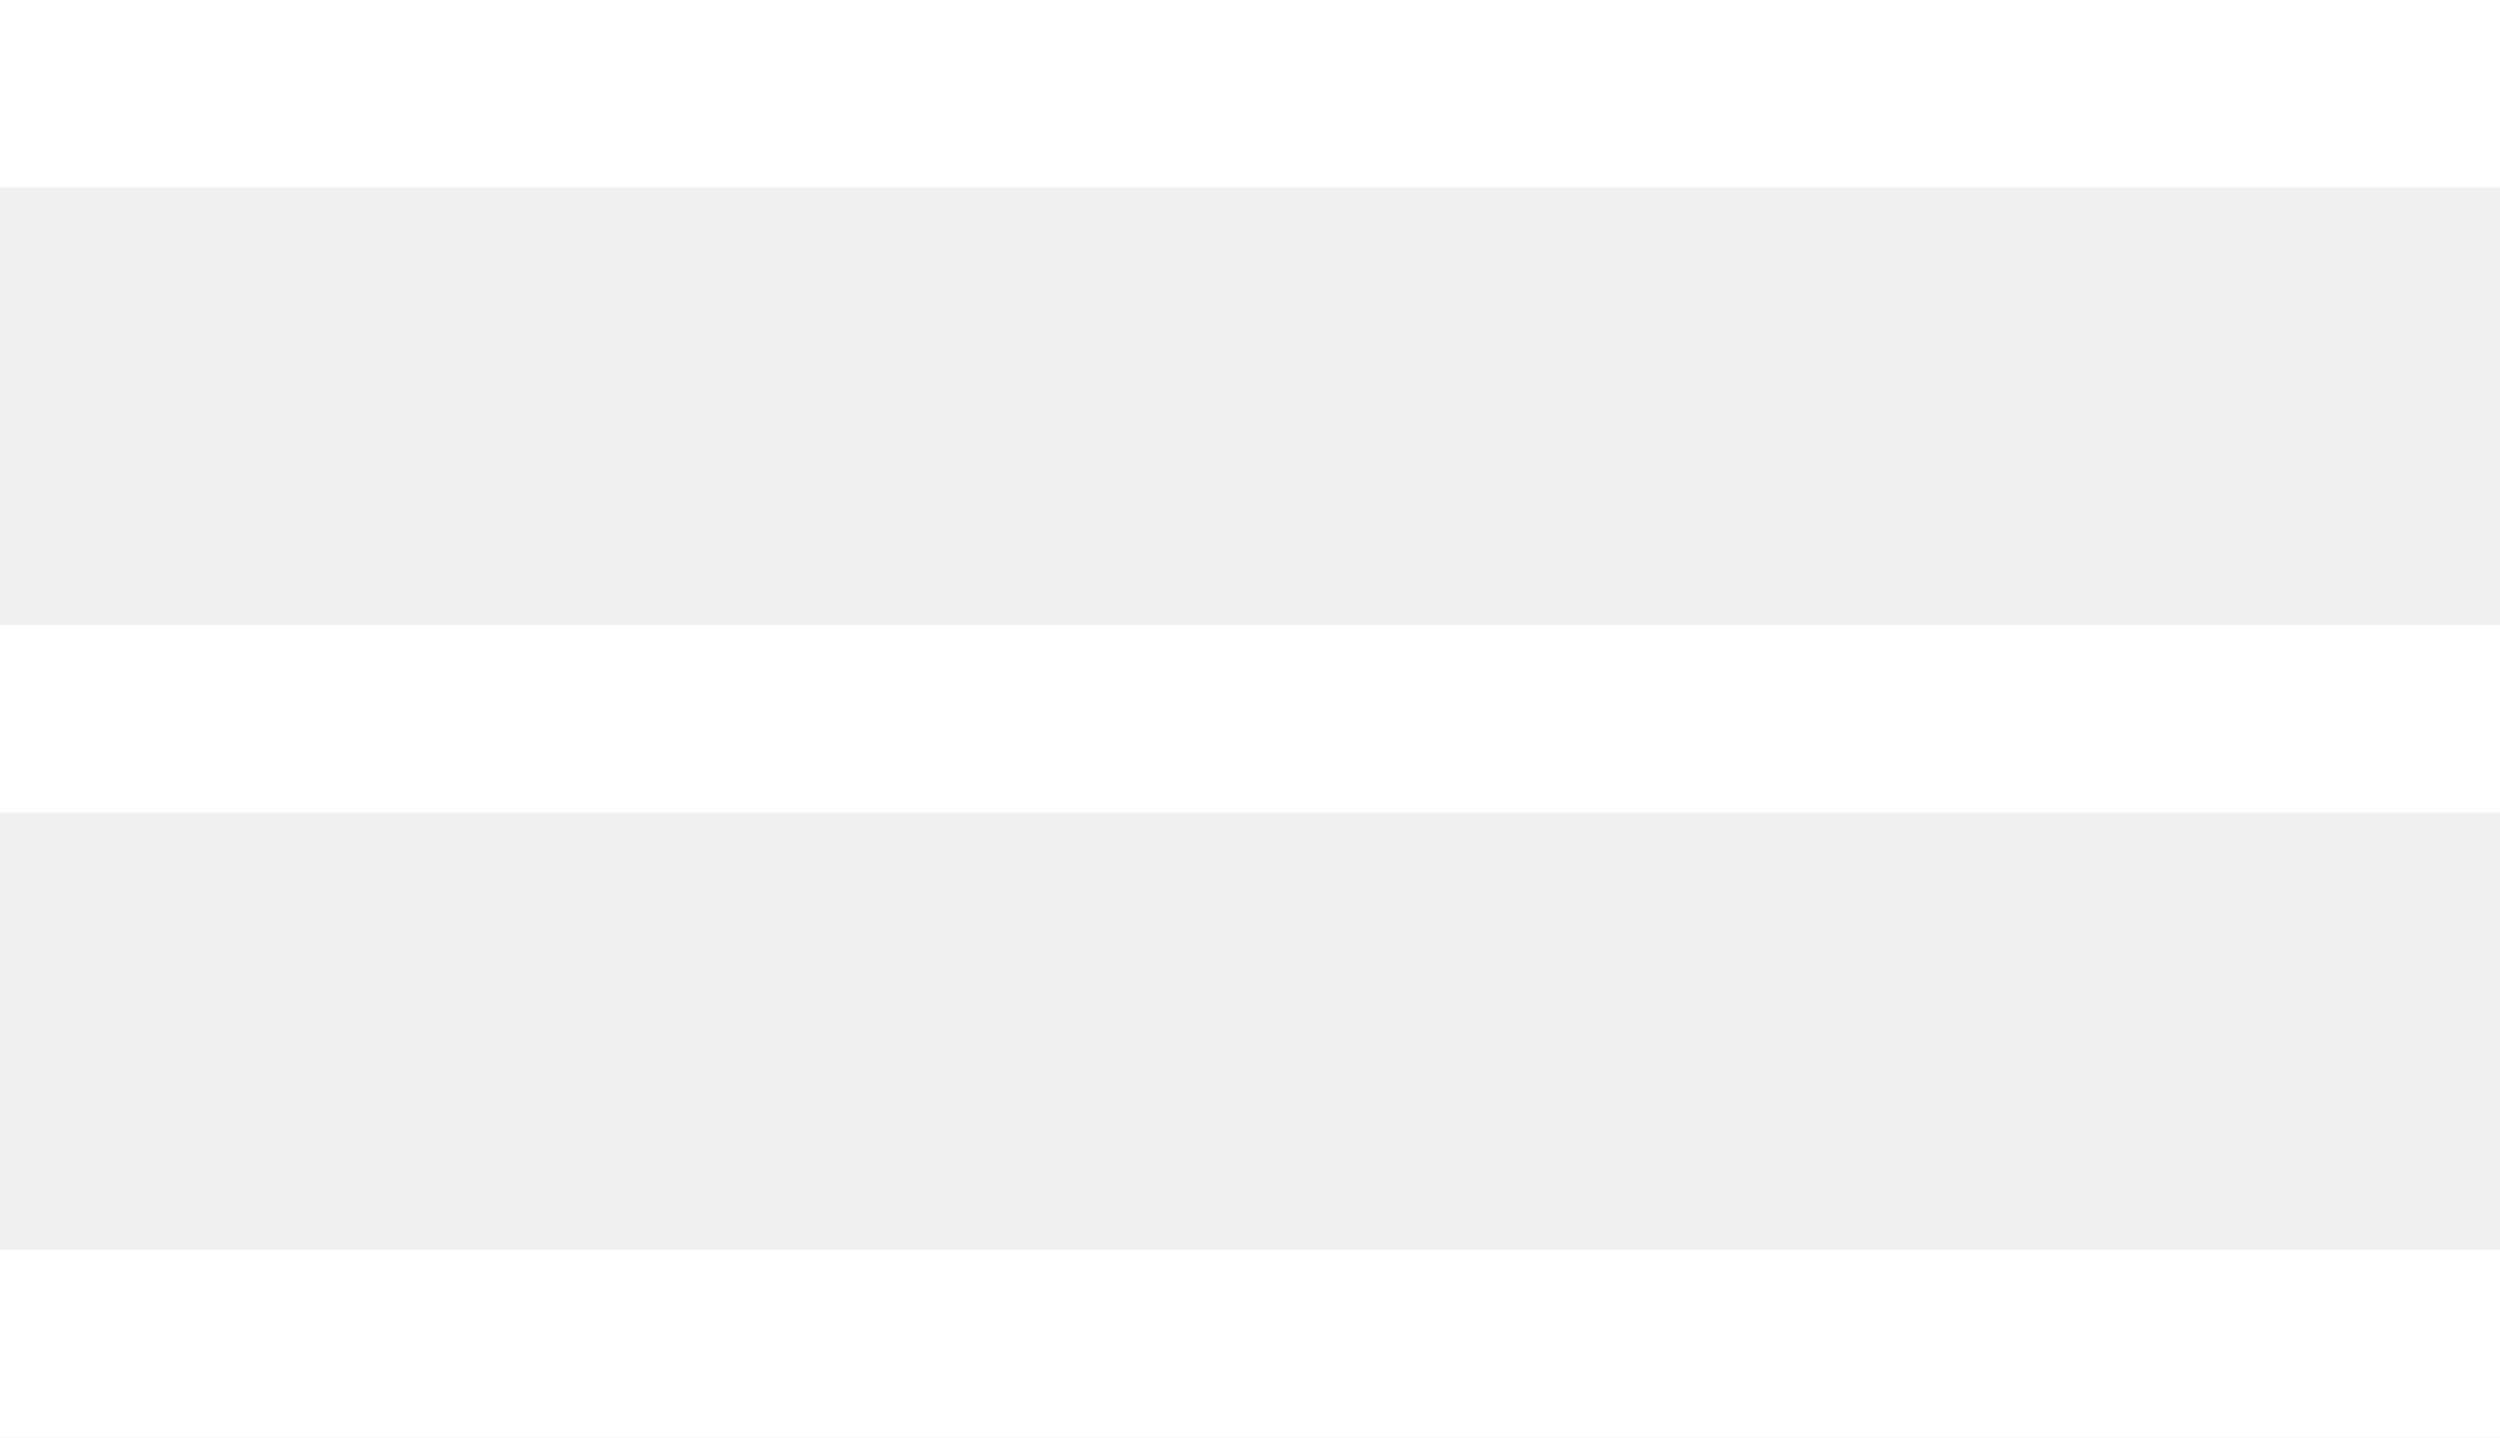
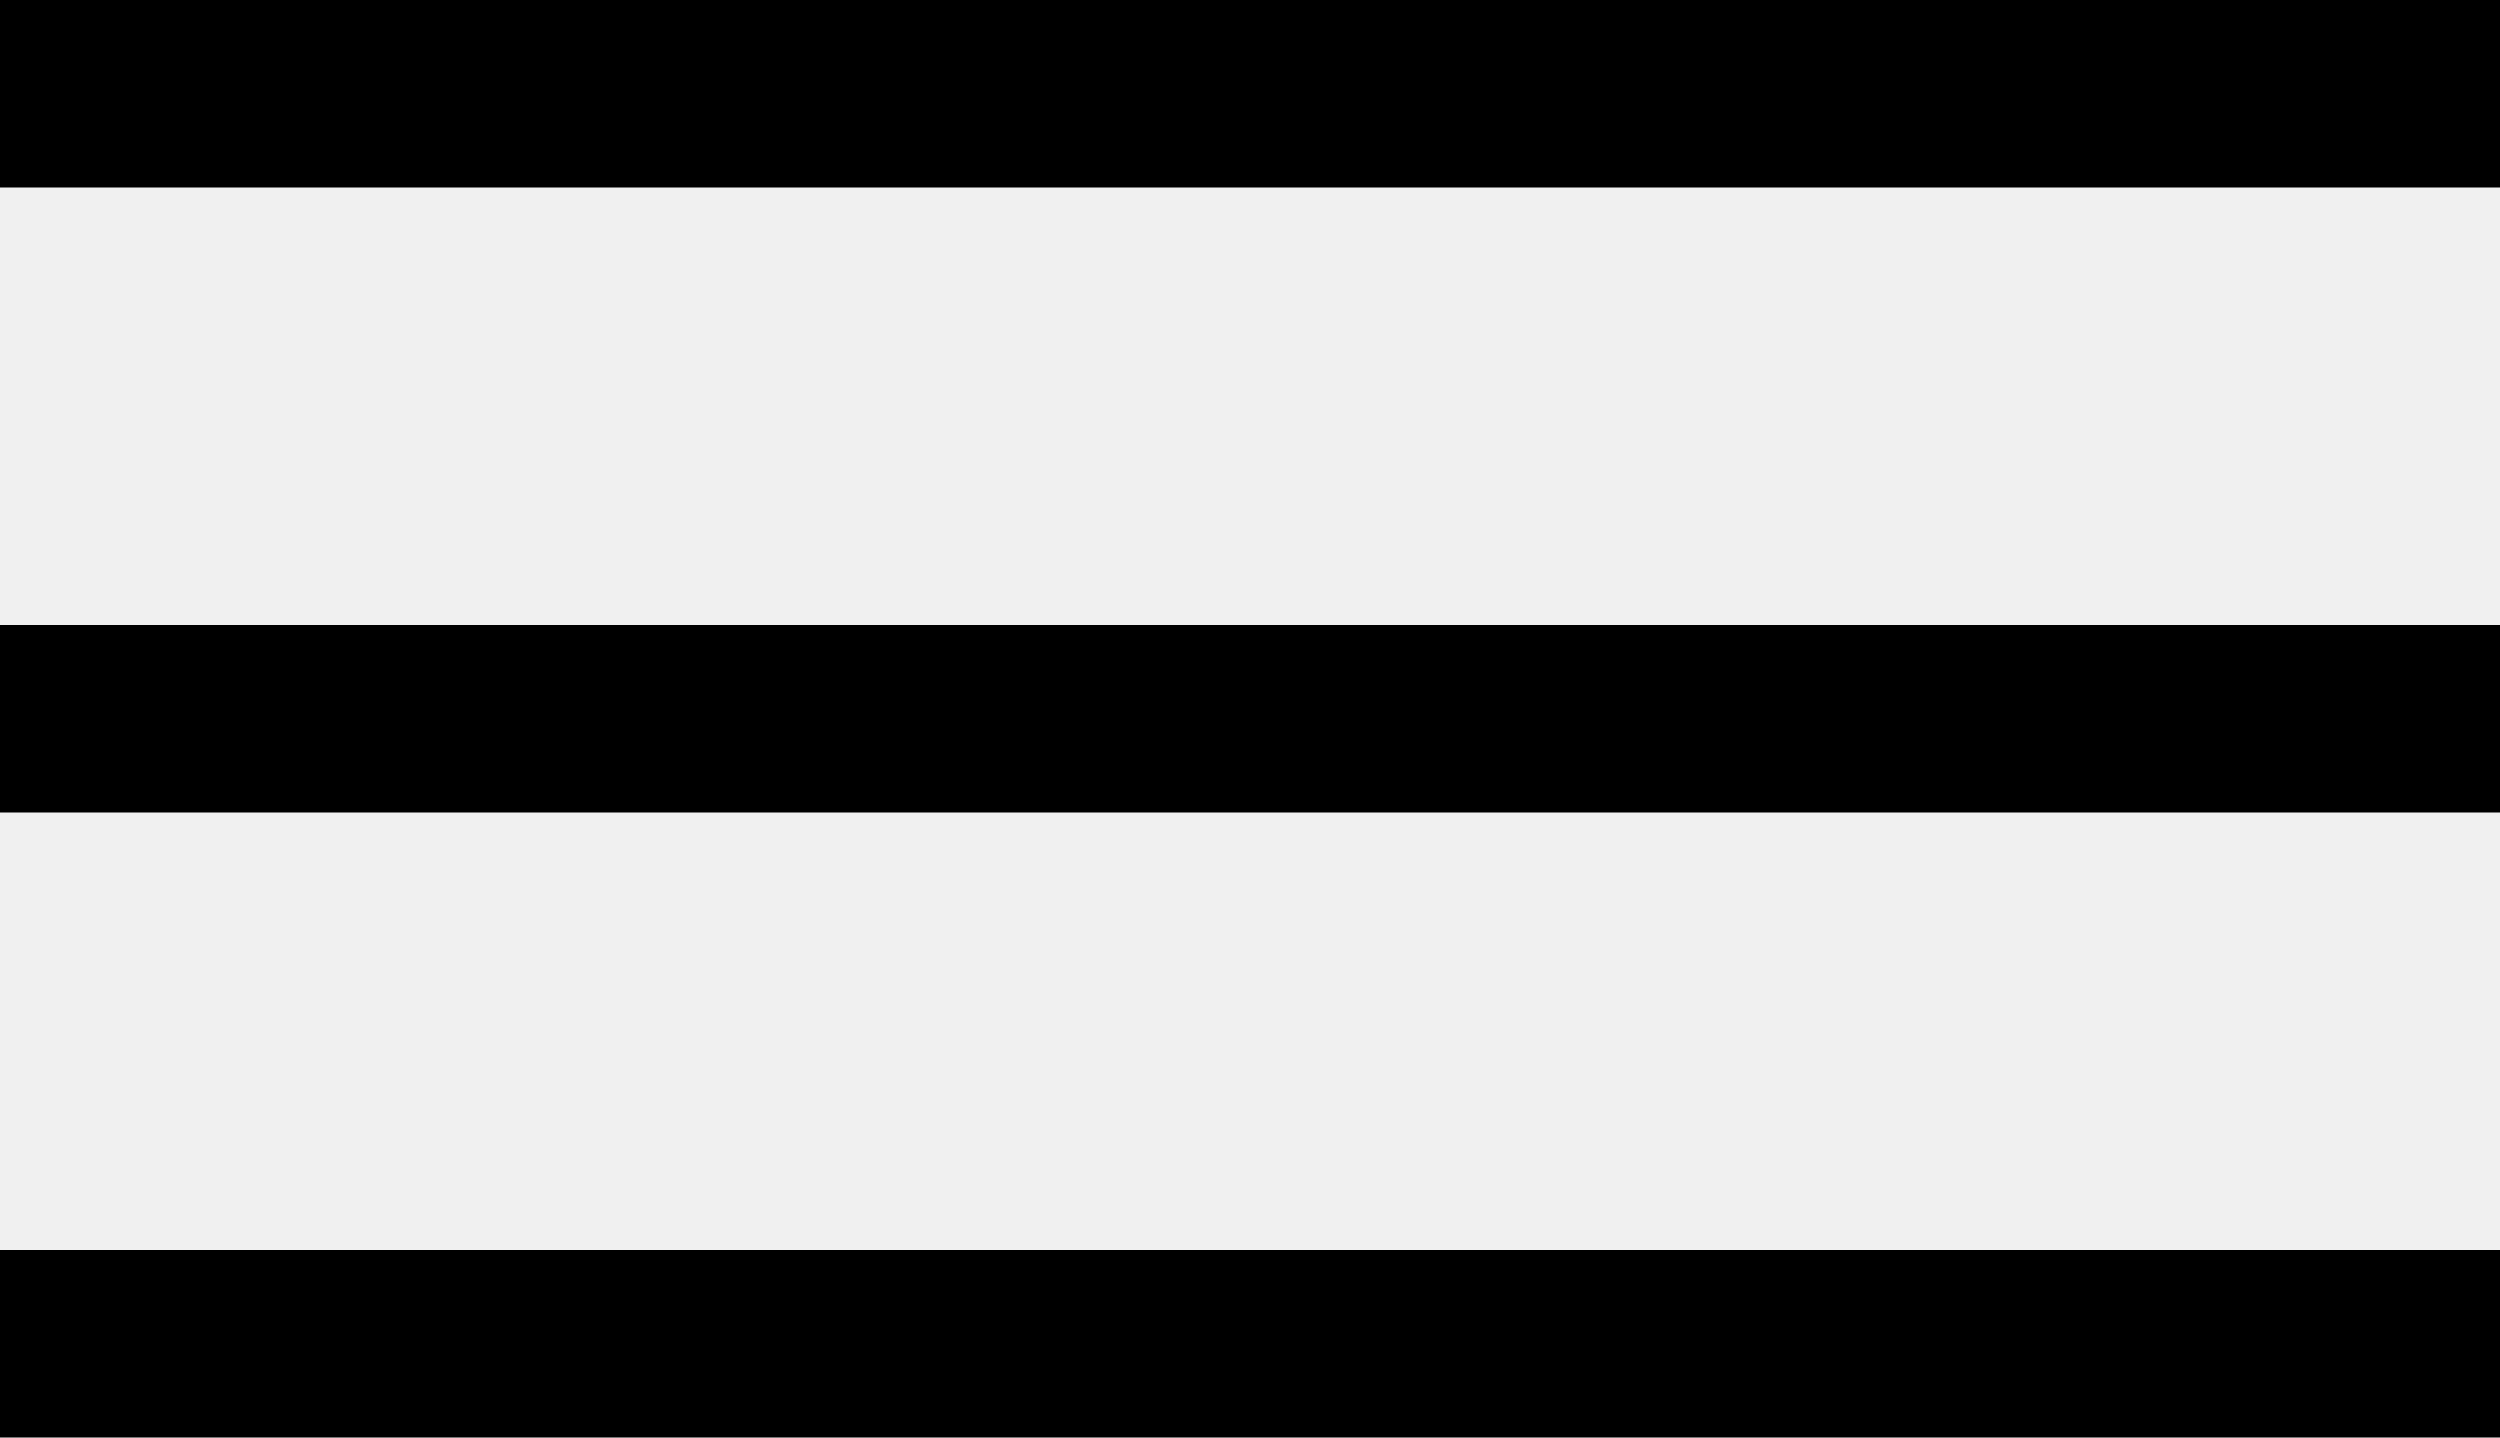
<svg xmlns="http://www.w3.org/2000/svg" viewBox="0 0 40 23">
  <defs>
    <style>
      .cls-1 {
-         fill: #fff;
+         fill: black;
      }
    </style>
  </defs>
  <g id="menu" transform="translate(-304 -38)">
    <rect id="Rectangle_6" data-name="Rectangle 6" class="cls-1" width="40" height="3" transform="translate(304 38)" />
    <rect id="Rectangle_6-2" data-name="Rectangle 6" class="cls-1" width="40" height="3" transform="translate(304 48)" />
    <rect id="Rectangle_6-3" data-name="Rectangle 6" class="cls-1" width="40" height="3" transform="translate(304 58)" />
  </g>
</svg>
